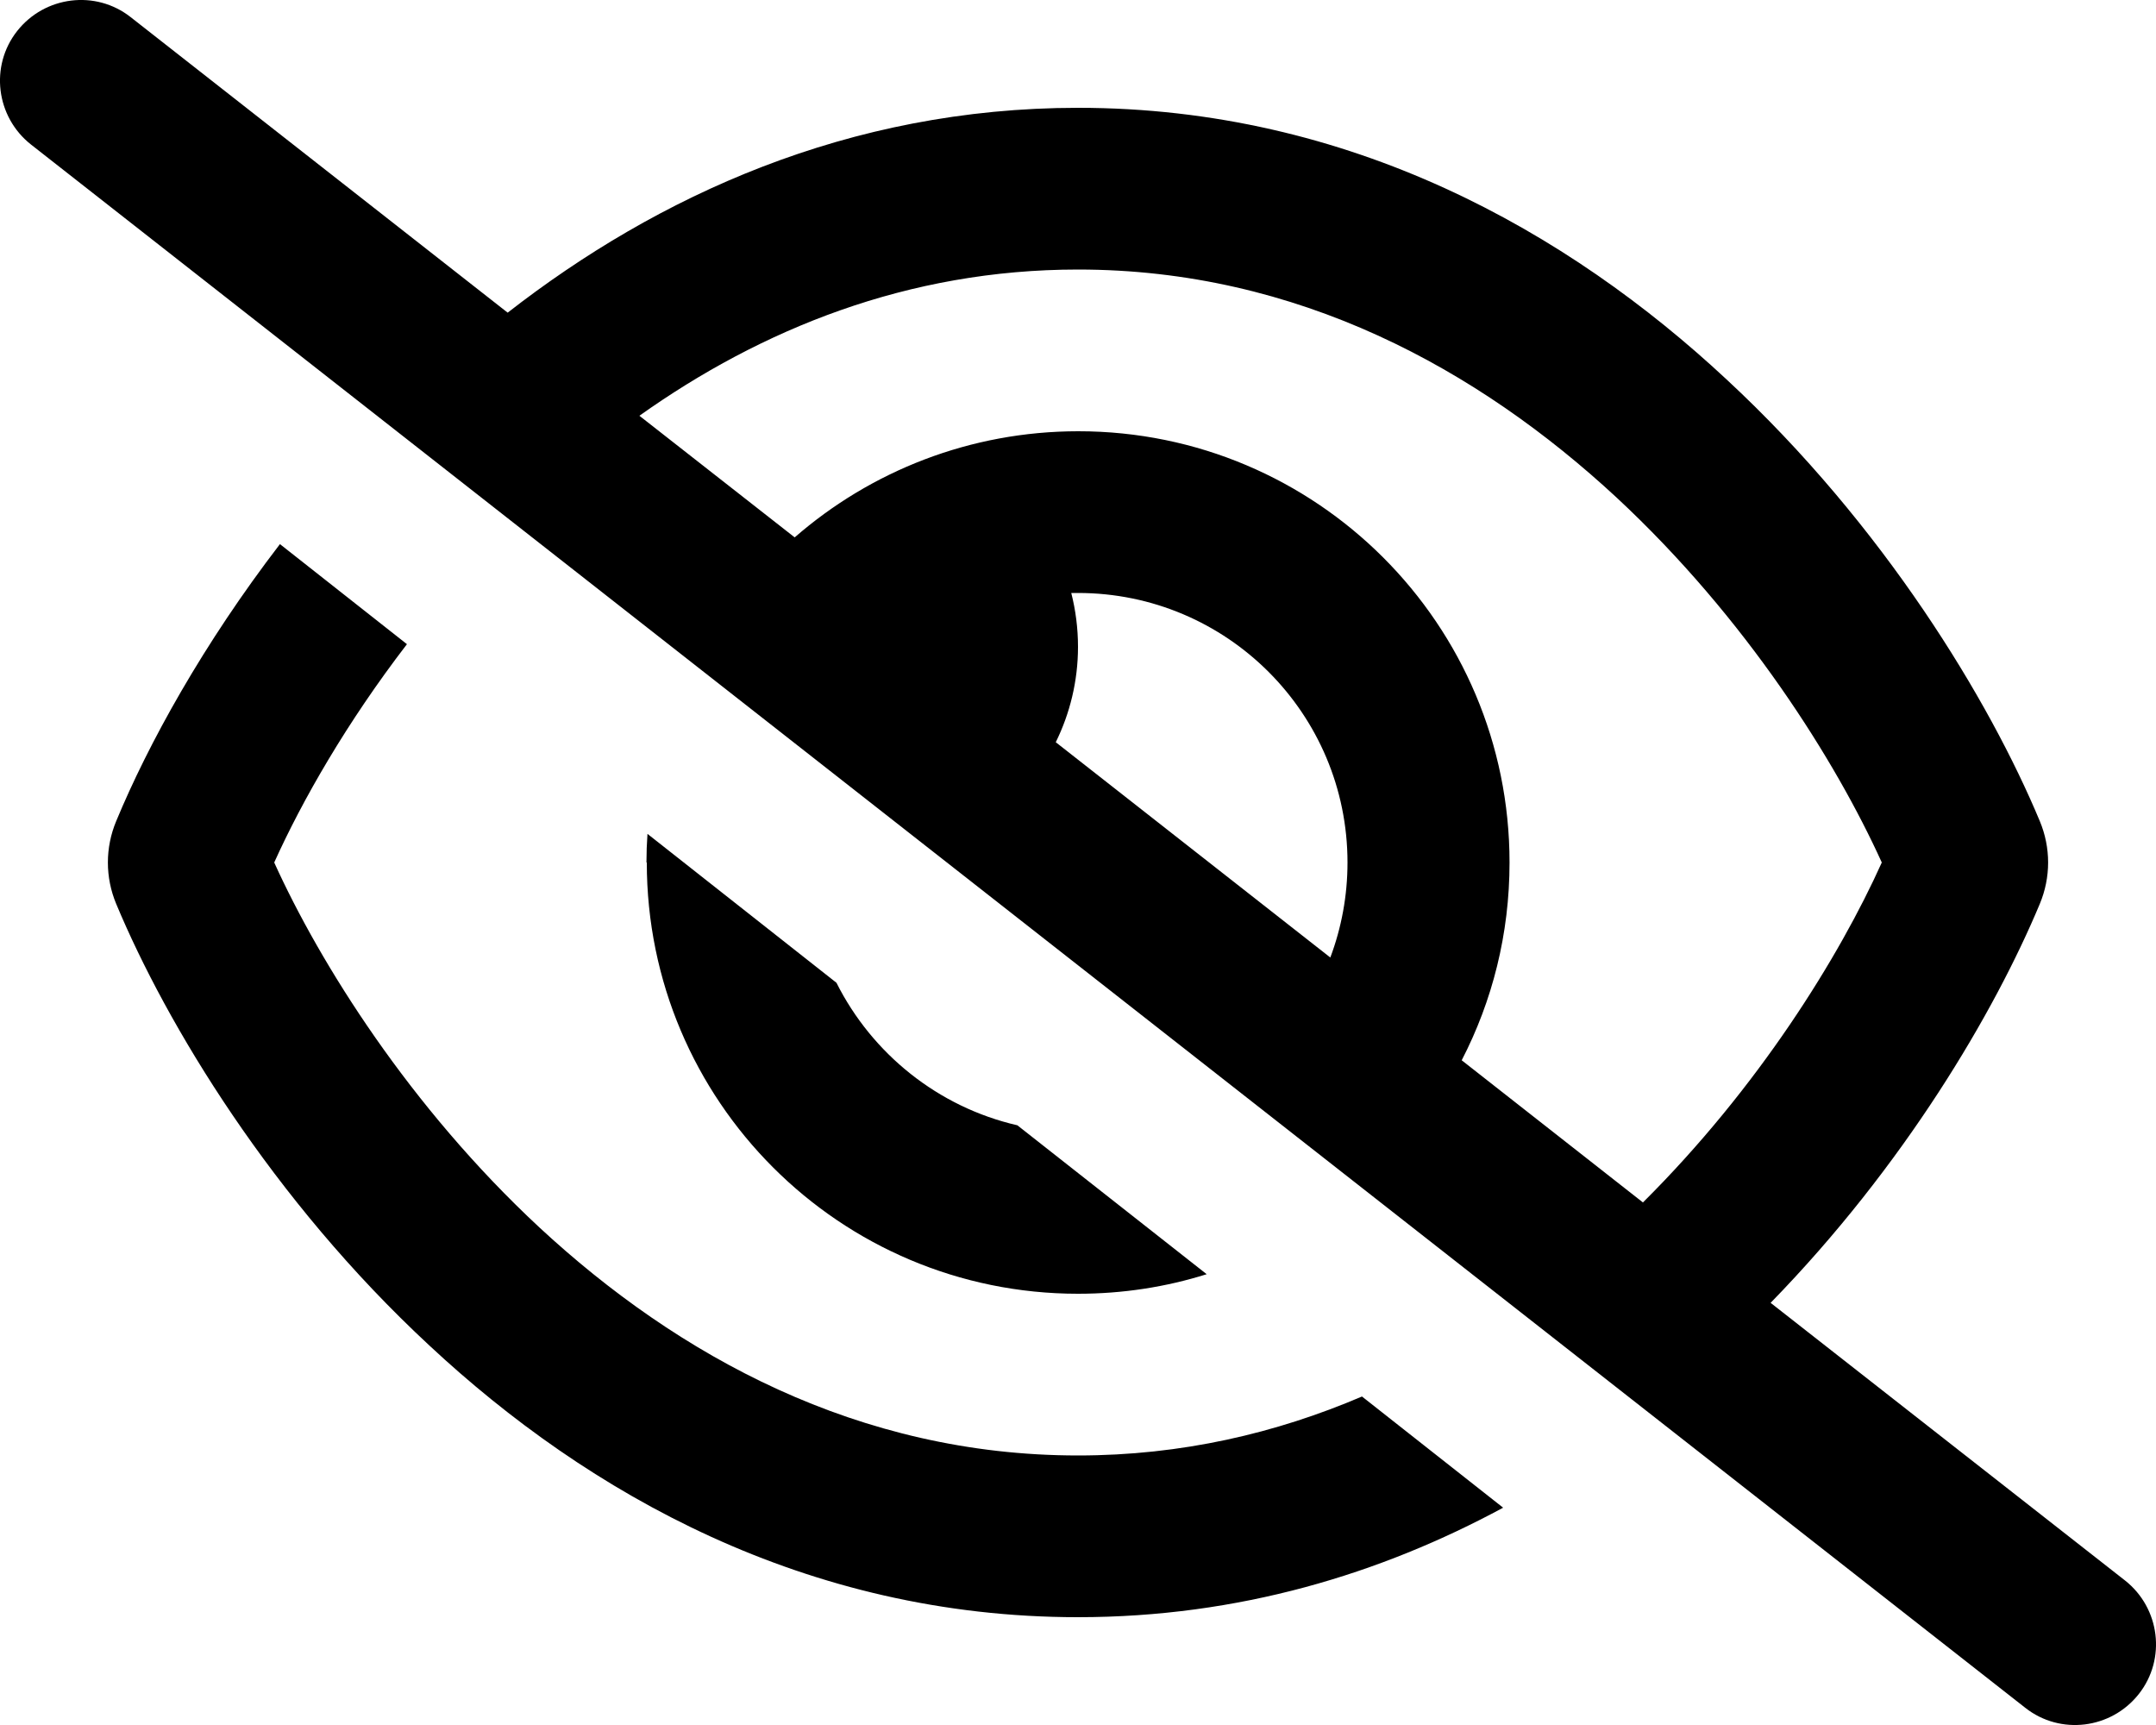
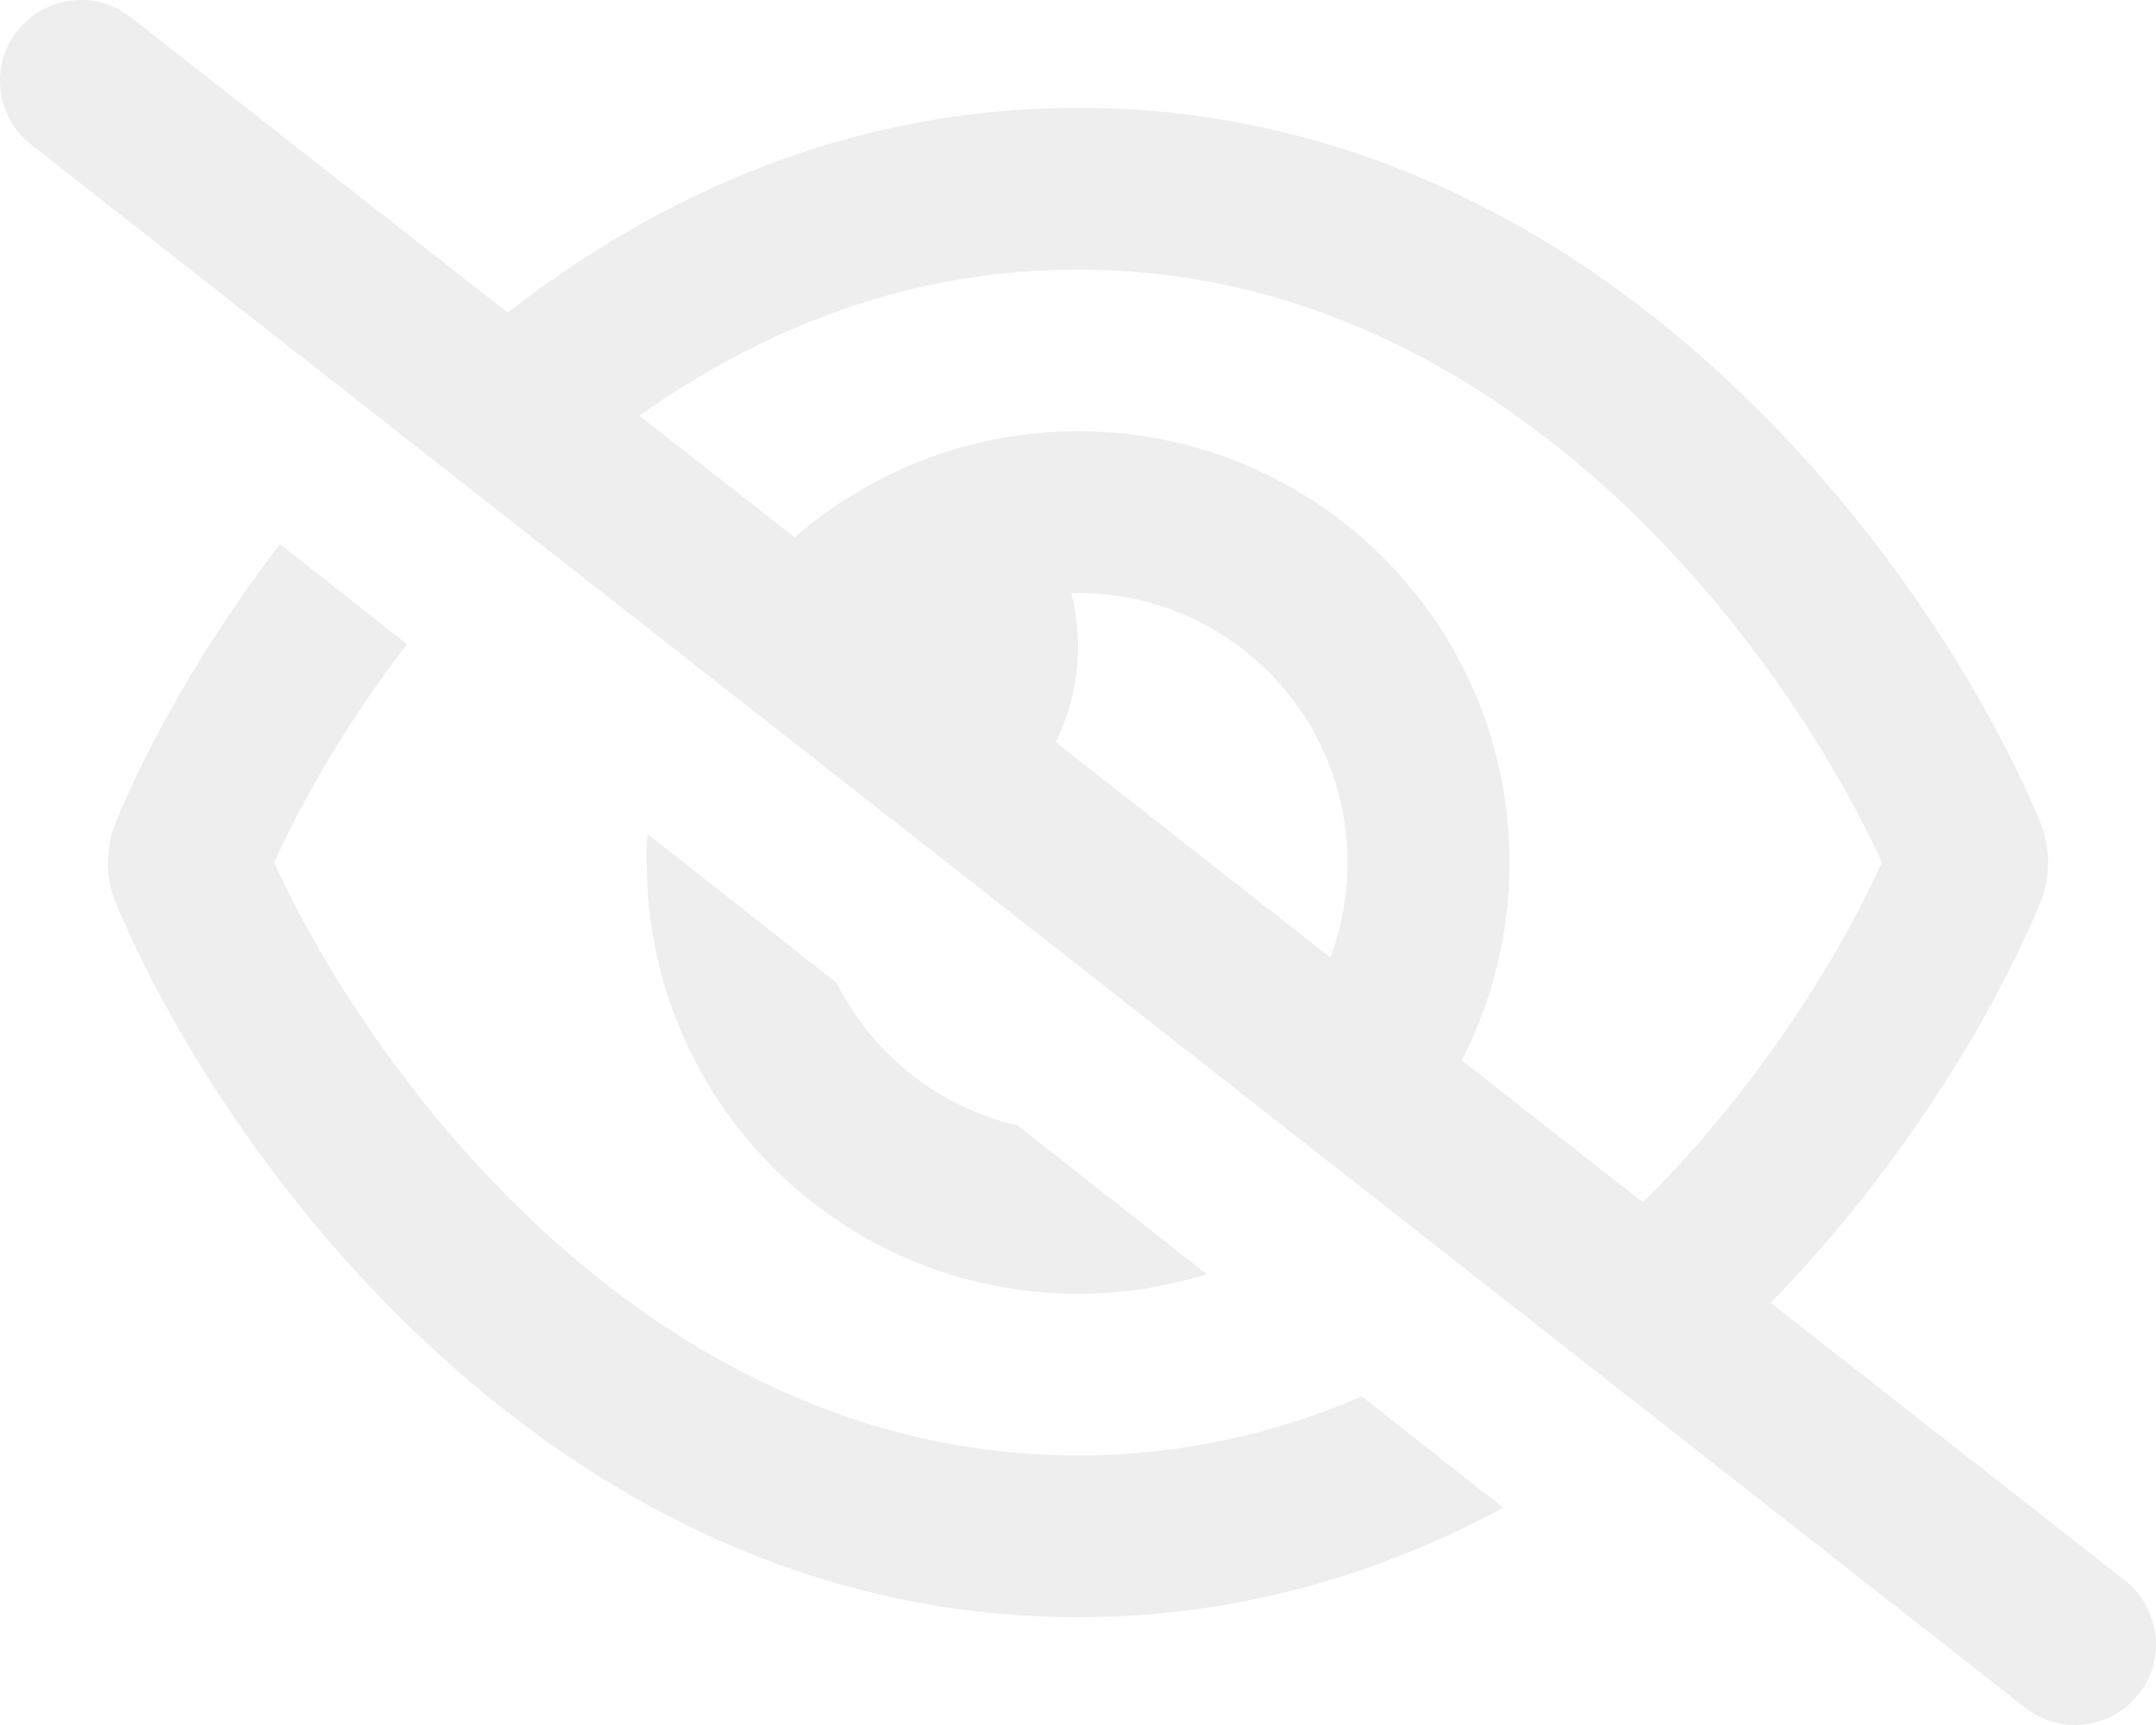
- <svg xmlns="http://www.w3.org/2000/svg" viewBox="0 0 640 512">
+ <svg xmlns="http://www.w3.org/2000/svg" fill="#eee" viewBox="0 0 640 512">
  <path d="M38.8 5.1C28.4-3.1 13.3-1.2 5.1 9.2S-1.2 34.7 9.2 42.9l592 464c10.4 8.2 25.5 6.3 33.7-4.1s6.3-25.5-4.1-33.7L525.6 386.7c39.6-40.6 66.4-86.1 79.9-118.4c3.3-7.9 3.3-16.7 0-24.6c-14.9-35.7-46.2-87.7-93-131.1C465.5 68.8 400.8 32 320 32c-68.2 0-125 26.3-169.3 60.8L38.8 5.1zm151 118.3C226 97.7 269.5 80 320 80c65.2 0 118.8 29.6 159.9 67.7C518.4 183.5 545 226 558.6 256c-12.6 28-36.6 66.8-70.9 100.9l-53.8-42.2c9.1-17.6 14.2-37.5 14.2-58.7c0-70.7-57.3-128-128-128c-32.2 0-61.7 11.9-84.2 31.5l-46.1-36.1zM394.9 284.2l-81.5-63.9c4.2-8.5 6.6-18.2 6.6-28.3c0-5.5-.7-10.9-2-16c.7 0 1.3 0 2 0c44.2 0 80 35.8 80 80c0 9.9-1.8 19.4-5.1 28.2zm9.4 130.3C378.8 425.4 350.7 432 320 432c-65.2 0-118.8-29.6-159.9-67.7C121.6 328.5 95 286 81.4 256c8.3-18.4 21.5-41.5 39.4-64.8L83.1 161.5C60.3 191.2 44 220.8 34.5 243.7c-3.3 7.9-3.3 16.7 0 24.6c14.9 35.7 46.2 87.7 93 131.1C174.5 443.2 239.2 480 320 480c47.8 0 89.9-12.9 126.2-32.5l-41.9-33zM192 256c0 70.7 57.3 128 128 128c13.3 0 26.1-2 38.2-5.8L302 334c-23.5-5.4-43.1-21.2-53.7-42.3l-56.1-44.2c-.2 2.8-.3 5.6-.3 8.5z" />
</svg>
